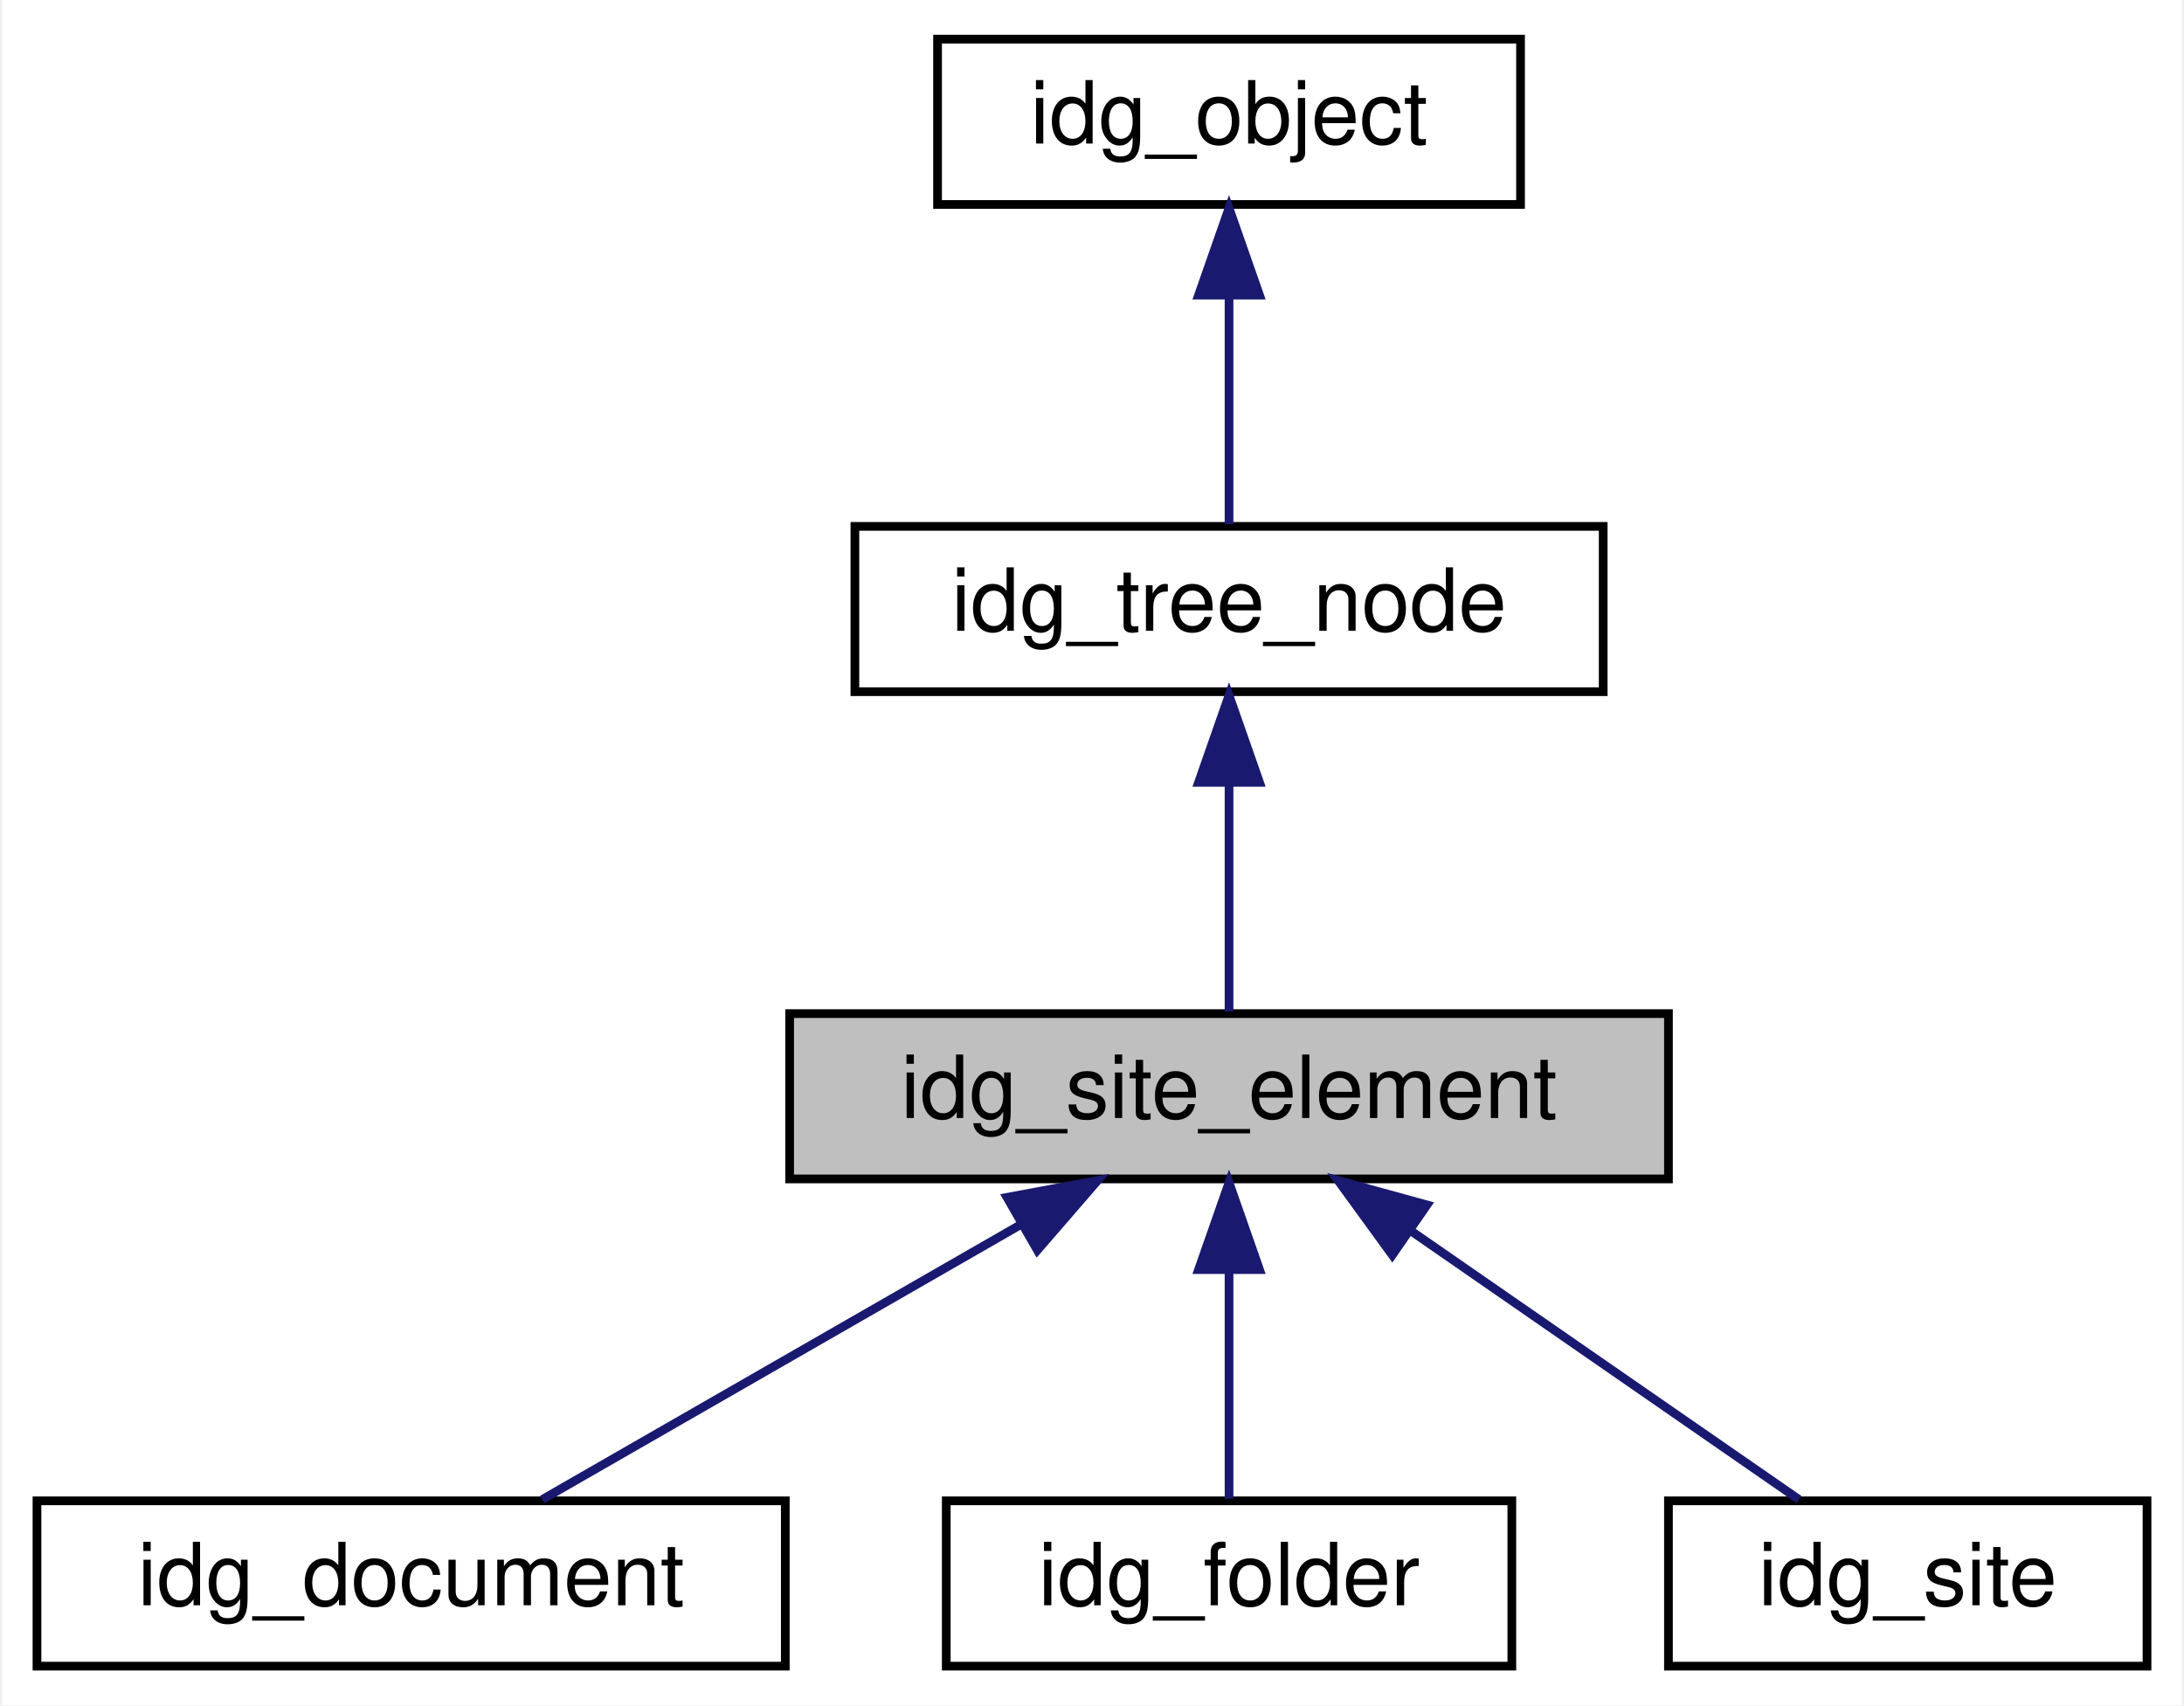
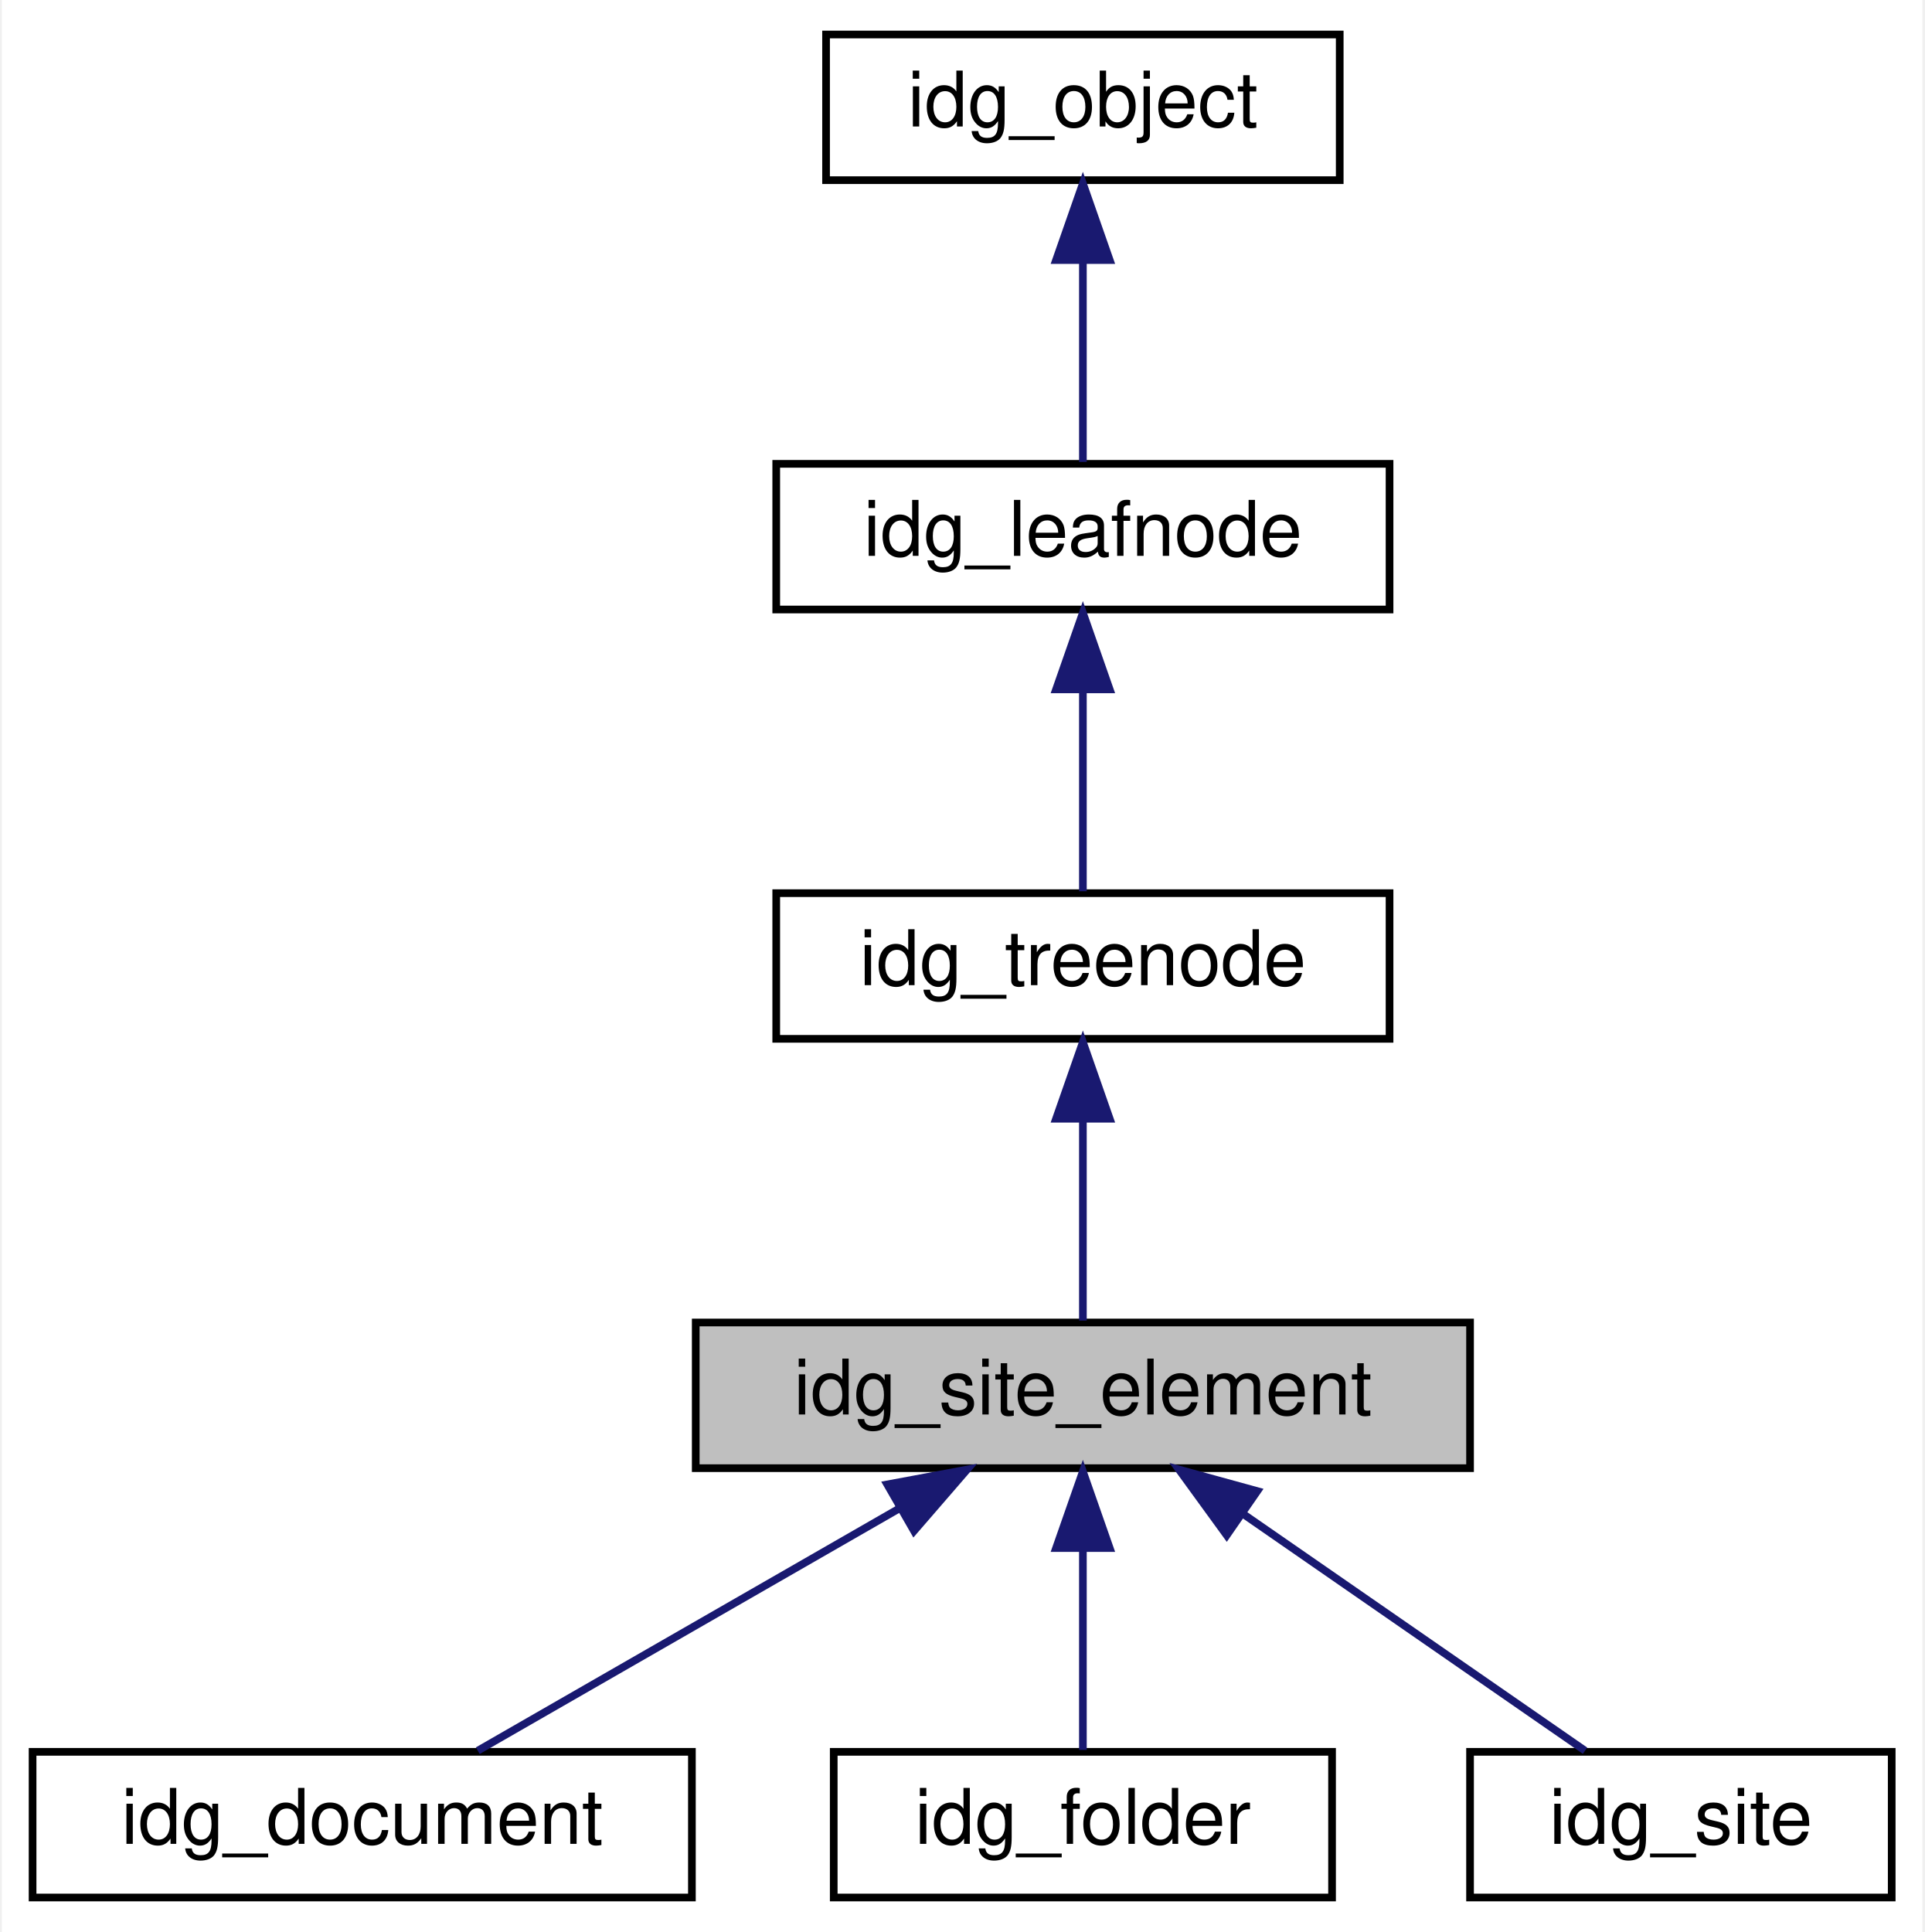
- <svg xmlns="http://www.w3.org/2000/svg" xmlns:xlink="http://www.w3.org/1999/xlink" width="251pt" height="196pt" viewBox="0.00 0.00 250.50 196.00">
-   <g id="graph0" class="graph" transform="scale(1 1) rotate(0) translate(4 192)">
-     <polygon fill="white" stroke="transparent" points="-4,4 -4,-192 246.5,-192 246.5,4 -4,4" />
+ <svg xmlns="http://www.w3.org/2000/svg" xmlns:xlink="http://www.w3.org/1999/xlink" width="251pt" height="252pt" viewBox="0.00 0.00 250.50 252.00">
+   <g id="graph0" class="graph" transform="scale(1 1) rotate(0) translate(4 248)">
+     <polygon fill="white" stroke="transparent" points="-4,4 -4,-248 246.5,-248 246.5,4 -4,4" />
    <g id="node1" class="node">
      <g id="a_node1">
        <a xlink:title="Base class for elements of a site definition.">
          <polygon fill="#bfbfbf" stroke="black" points="86.5,-56.5 86.5,-75.5 187.5,-75.5 187.5,-56.5 86.5,-56.5" />
          <text text-anchor="middle" x="137" y="-63.5" font-family="Helvetica,sans-Serif" font-size="10.00">idg_site_element</text>
        </a>
      </g>
    </g>
-     <g id="node4" class="node">
-       <g id="a_node4">
-         <a xlink:href="classidg__document.html" target="_top" xlink:title=" ">
+     <g id="node5" class="node">
+       <g id="a_node5">
+         <a xlink:href="classidg__document.html" target="_top" xlink:title="A document.">
          <polygon fill="white" stroke="black" points="0,-0.5 0,-19.5 86,-19.5 86,-0.5 0,-0.5" />
          <text text-anchor="middle" x="43" y="-7.5" font-family="Helvetica,sans-Serif" font-size="10.00">idg_document</text>
        </a>
      </g>
    </g>
-     <g id="edge3" class="edge">
+     <g id="edge4" class="edge">
      <path fill="none" stroke="midnightblue" d="M112.94,-51.18C95.64,-41.24 72.85,-28.15 58.07,-19.65" />
      <polygon fill="midnightblue" stroke="midnightblue" points="111.48,-54.38 121.9,-56.32 114.97,-48.31 111.48,-54.38" />
    </g>
-     <g id="node5" class="node">
-       <g id="a_node5">
-         <a xlink:href="classidg__folder.html" target="_top" xlink:title=" ">
+     <g id="node6" class="node">
+       <g id="a_node6">
+         <a xlink:href="classidg__folder.html" target="_top" xlink:title="A folder.">
          <polygon fill="white" stroke="black" points="104.5,-0.5 104.5,-19.5 169.5,-19.5 169.5,-0.5 104.5,-0.5" />
          <text text-anchor="middle" x="137" y="-7.5" font-family="Helvetica,sans-Serif" font-size="10.00">idg_folder</text>
        </a>
      </g>
    </g>
-     <g id="edge4" class="edge">
+     <g id="edge5" class="edge">
      <path fill="none" stroke="midnightblue" d="M137,-45.8C137,-36.91 137,-26.78 137,-19.75" />
      <polygon fill="midnightblue" stroke="midnightblue" points="133.5,-46.08 137,-56.08 140.5,-46.08 133.5,-46.08" />
    </g>
-     <g id="node6" class="node">
-       <g id="a_node6">
-         <a xlink:href="classidg__site.html" target="_top" xlink:title=" ">
+     <g id="node7" class="node">
+       <g id="a_node7">
+         <a xlink:href="classidg__site.html" target="_top" xlink:title="The object that defines a whole site, i.e.">
          <polygon fill="white" stroke="black" points="187.5,-0.5 187.5,-19.5 242.5,-19.5 242.5,-0.5 187.5,-0.5" />
          <text text-anchor="middle" x="215" y="-7.5" font-family="Helvetica,sans-Serif" font-size="10.00">idg_site</text>
        </a>
      </g>
    </g>
-     <g id="edge5" class="edge">
+     <g id="edge6" class="edge">
      <path fill="none" stroke="midnightblue" d="M157.77,-50.62C172.02,-40.76 190.46,-27.99 202.5,-19.65" />
      <polygon fill="midnightblue" stroke="midnightblue" points="155.76,-47.75 149.53,-56.32 159.75,-53.51 155.76,-47.75" />
    </g>
    <g id="node2" class="node">
      <g id="a_node2">
-         <a xlink:href="classidg__tree__node.html" target="_top" xlink:title=" ">
-           <polygon fill="white" stroke="black" points="94,-112.5 94,-131.5 180,-131.5 180,-112.5 94,-112.5" />
-           <text text-anchor="middle" x="137" y="-119.5" font-family="Helvetica,sans-Serif" font-size="10.00">idg_tree_node</text>
+         <a xlink:href="classidg__treenode.html" target="_top" xlink:title="Base class for all tree nodes which are not leaf nodes.">
+           <polygon fill="white" stroke="black" points="97,-112.5 97,-131.5 177,-131.5 177,-112.5 97,-112.5" />
+           <text text-anchor="middle" x="137" y="-119.5" font-family="Helvetica,sans-Serif" font-size="10.00">idg_treenode</text>
        </a>
      </g>
    </g>
    <g id="edge1" class="edge">
      <path fill="none" stroke="midnightblue" d="M137,-101.8C137,-92.91 137,-82.78 137,-75.75" />
      <polygon fill="midnightblue" stroke="midnightblue" points="133.5,-102.08 137,-112.08 140.5,-102.08 133.5,-102.08" />
    </g>
    <g id="node3" class="node">
      <g id="a_node3">
-         <a xlink:href="classidg__object.html" target="_top" xlink:title=" ">
-           <polygon fill="white" stroke="black" points="103.5,-168.5 103.5,-187.5 170.5,-187.5 170.5,-168.5 103.5,-168.5" />
-           <text text-anchor="middle" x="137" y="-175.5" font-family="Helvetica,sans-Serif" font-size="10.00">idg_object</text>
+         <a xlink:href="classidg__leafnode.html" target="_top" xlink:title="Base class for objects organized in a tree structure.">
+           <polygon fill="white" stroke="black" points="97,-168.5 97,-187.5 177,-187.5 177,-168.5 97,-168.5" />
+           <text text-anchor="middle" x="137" y="-175.5" font-family="Helvetica,sans-Serif" font-size="10.00">idg_leafnode</text>
        </a>
      </g>
    </g>
    <g id="edge2" class="edge">
      <path fill="none" stroke="midnightblue" d="M137,-157.8C137,-148.91 137,-138.78 137,-131.75" />
      <polygon fill="midnightblue" stroke="midnightblue" points="133.5,-158.08 137,-168.08 140.5,-158.08 133.5,-158.08" />
    </g>
+     <g id="node4" class="node">
+       <g id="a_node4">
+         <a xlink:href="classidg__object.html" target="_top" xlink:title="Base class for all objects.">
+           <polygon fill="white" stroke="black" points="103.5,-224.5 103.5,-243.5 170.5,-243.5 170.5,-224.5 103.5,-224.5" />
+           <text text-anchor="middle" x="137" y="-231.5" font-family="Helvetica,sans-Serif" font-size="10.00">idg_object</text>
+         </a>
+       </g>
+     </g>
+     <g id="edge3" class="edge">
+       <path fill="none" stroke="midnightblue" d="M137,-213.8C137,-204.91 137,-194.78 137,-187.75" />
+       <polygon fill="midnightblue" stroke="midnightblue" points="133.5,-214.08 137,-224.08 140.5,-214.08 133.5,-214.08" />
+     </g>
  </g>
</svg>
